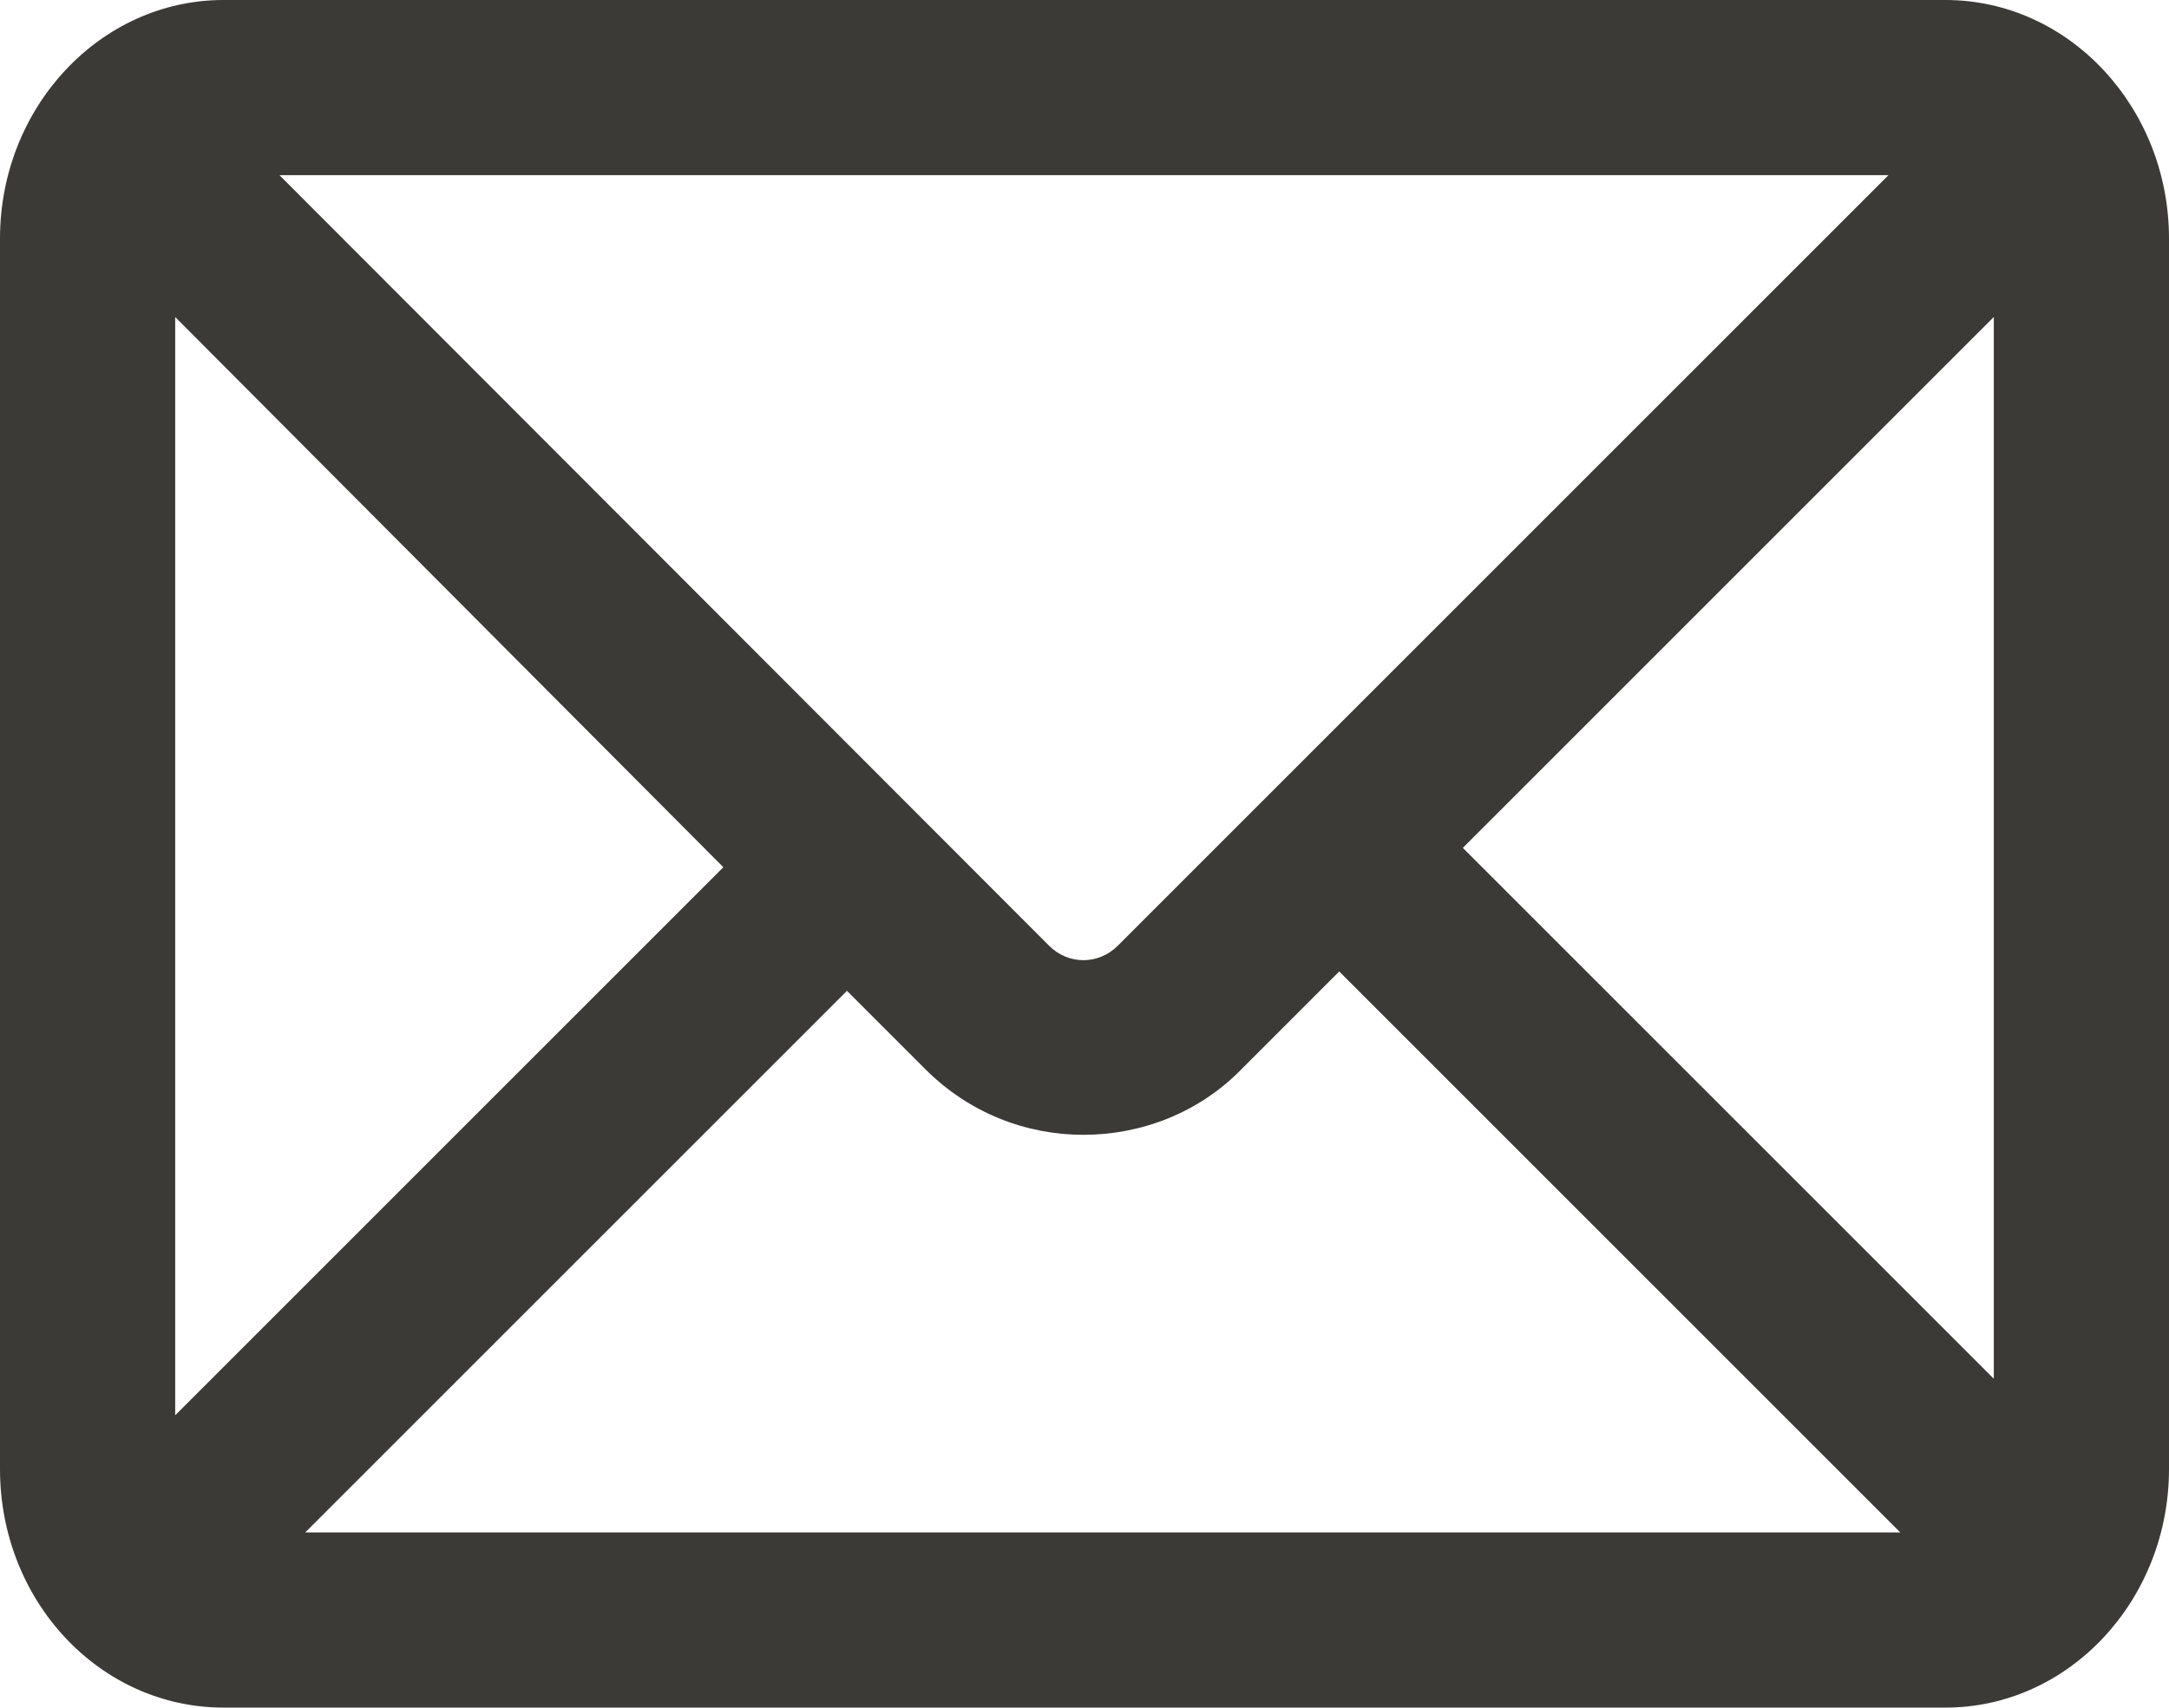
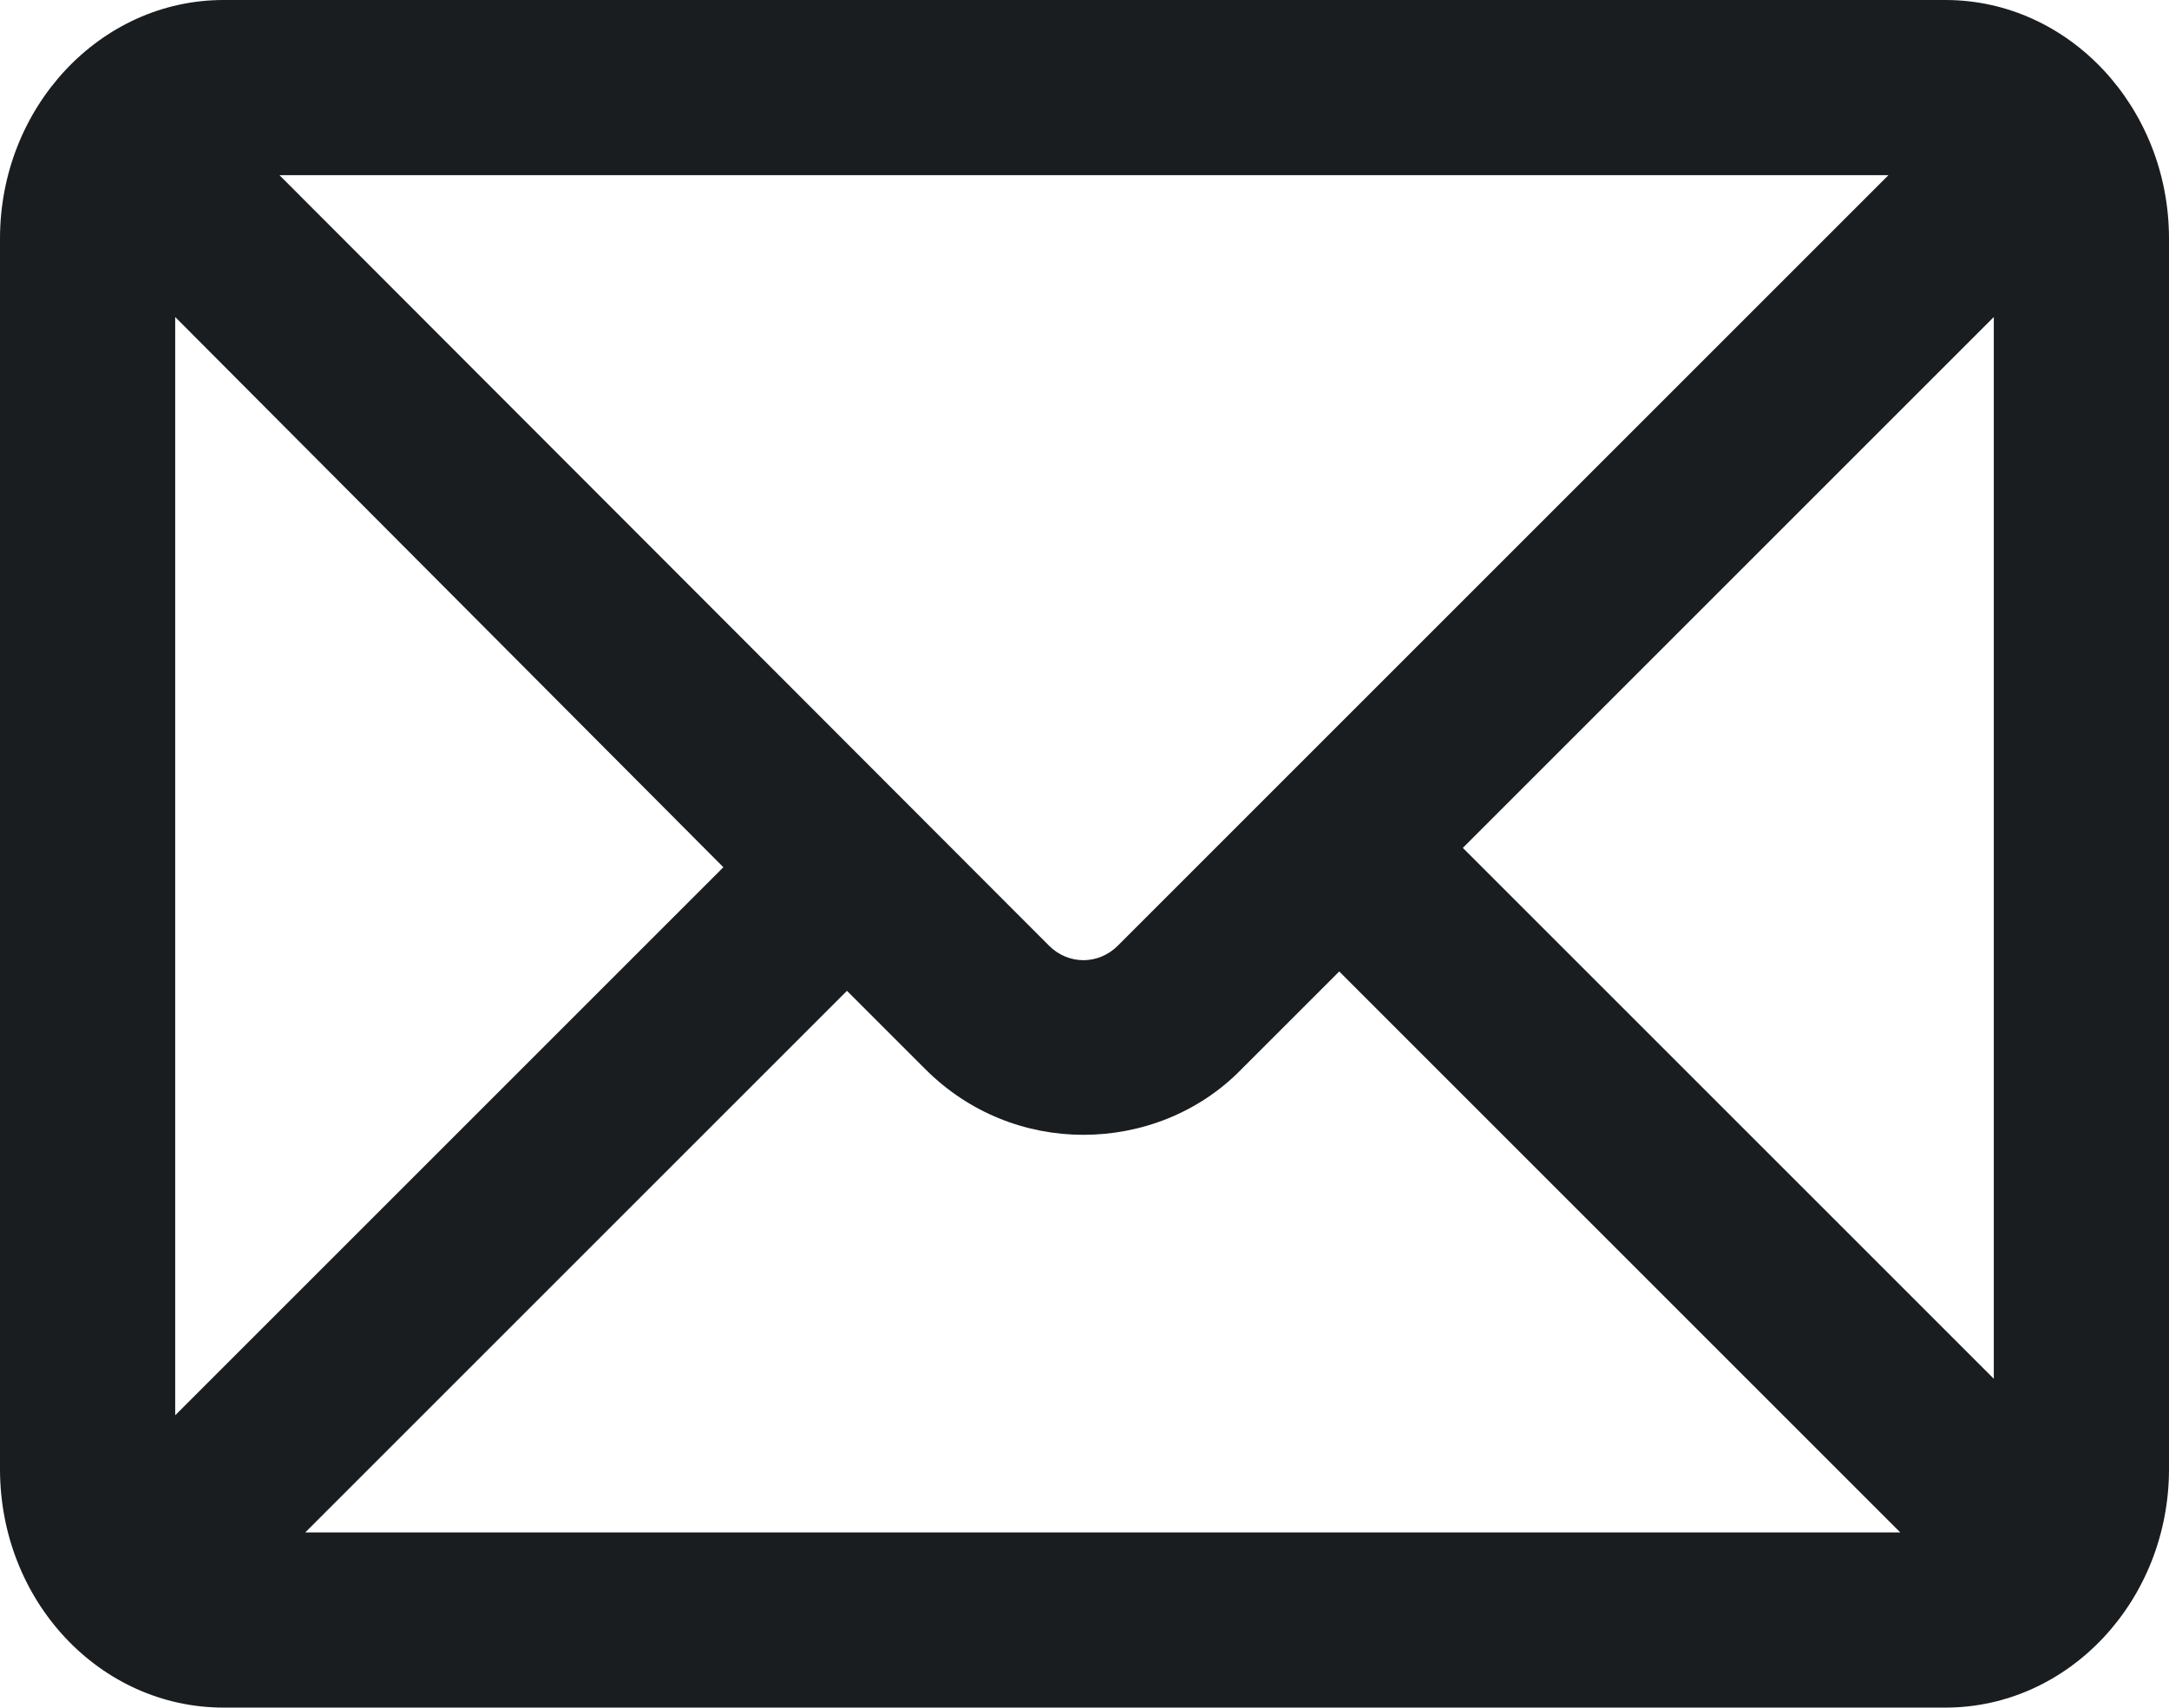
<svg xmlns="http://www.w3.org/2000/svg" version="1.1" id="Capa_1" x="0px" y="0px" viewBox="0 0 201.8 158.9" style="enable-background:new 0 0 201.8 158.9;" xml:space="preserve">
  <style type="text/css">
- 	.st0{fill:#3B3A36;}
+ 	.st0{fill:#1A1D1F;}
</style>
  <path class="st0" d="M181,0H20.8C9.3,0,0,10,0,22.2v114.5c0,12.3,9.3,22.2,20.8,22.2H181c11.5,0,20.8-10,20.8-22.2V22.2  C201.8,10,192.5,0,181,0z M16.3,29.5l51,51.2l-51,51V29.5z M104,88c-1.8,1.8-4.6,1.8-6.4,0L26,16.3h149.7L104,88z M78.8,92.2  l7.3,7.3c4.1,4.1,9.4,6.1,14.7,6.1c5.3,0,10.7-2,14.7-6.1l9.1-9.1l52.2,52.2H28.4L78.8,92.2z M136.1,78.9l49.4-49.4v98.8L136.1,78.9  z" />
</svg>
